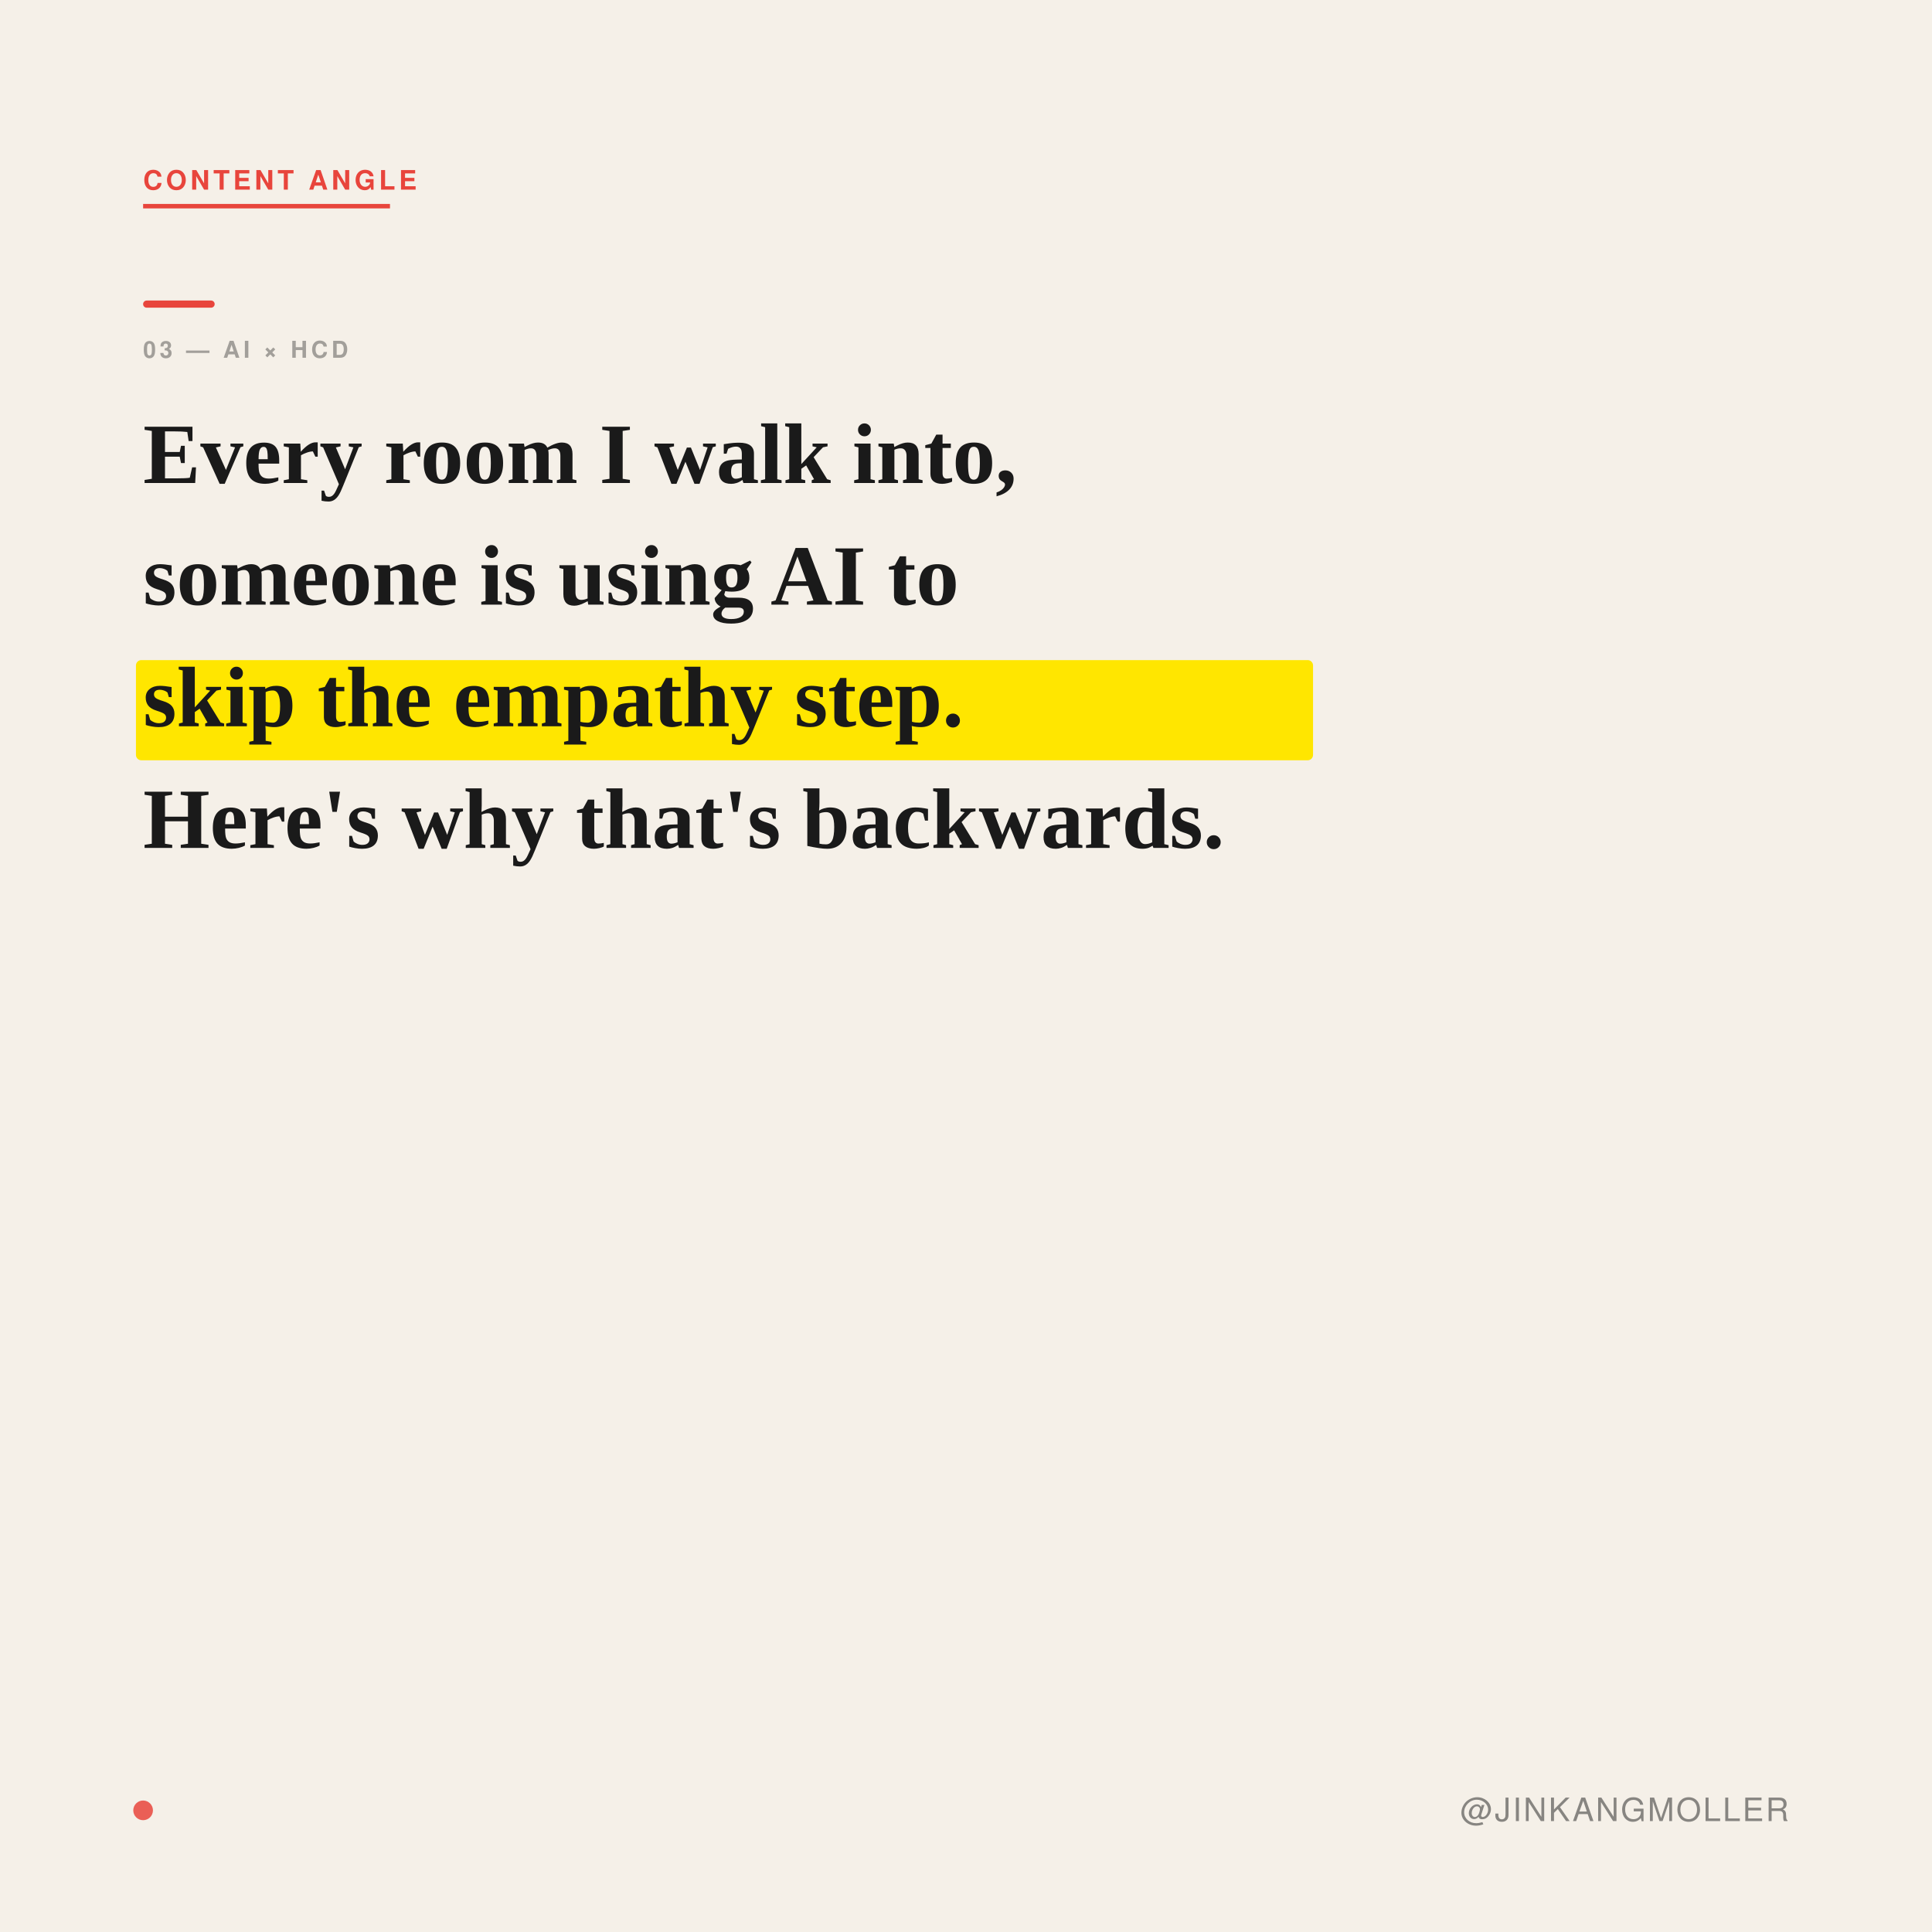
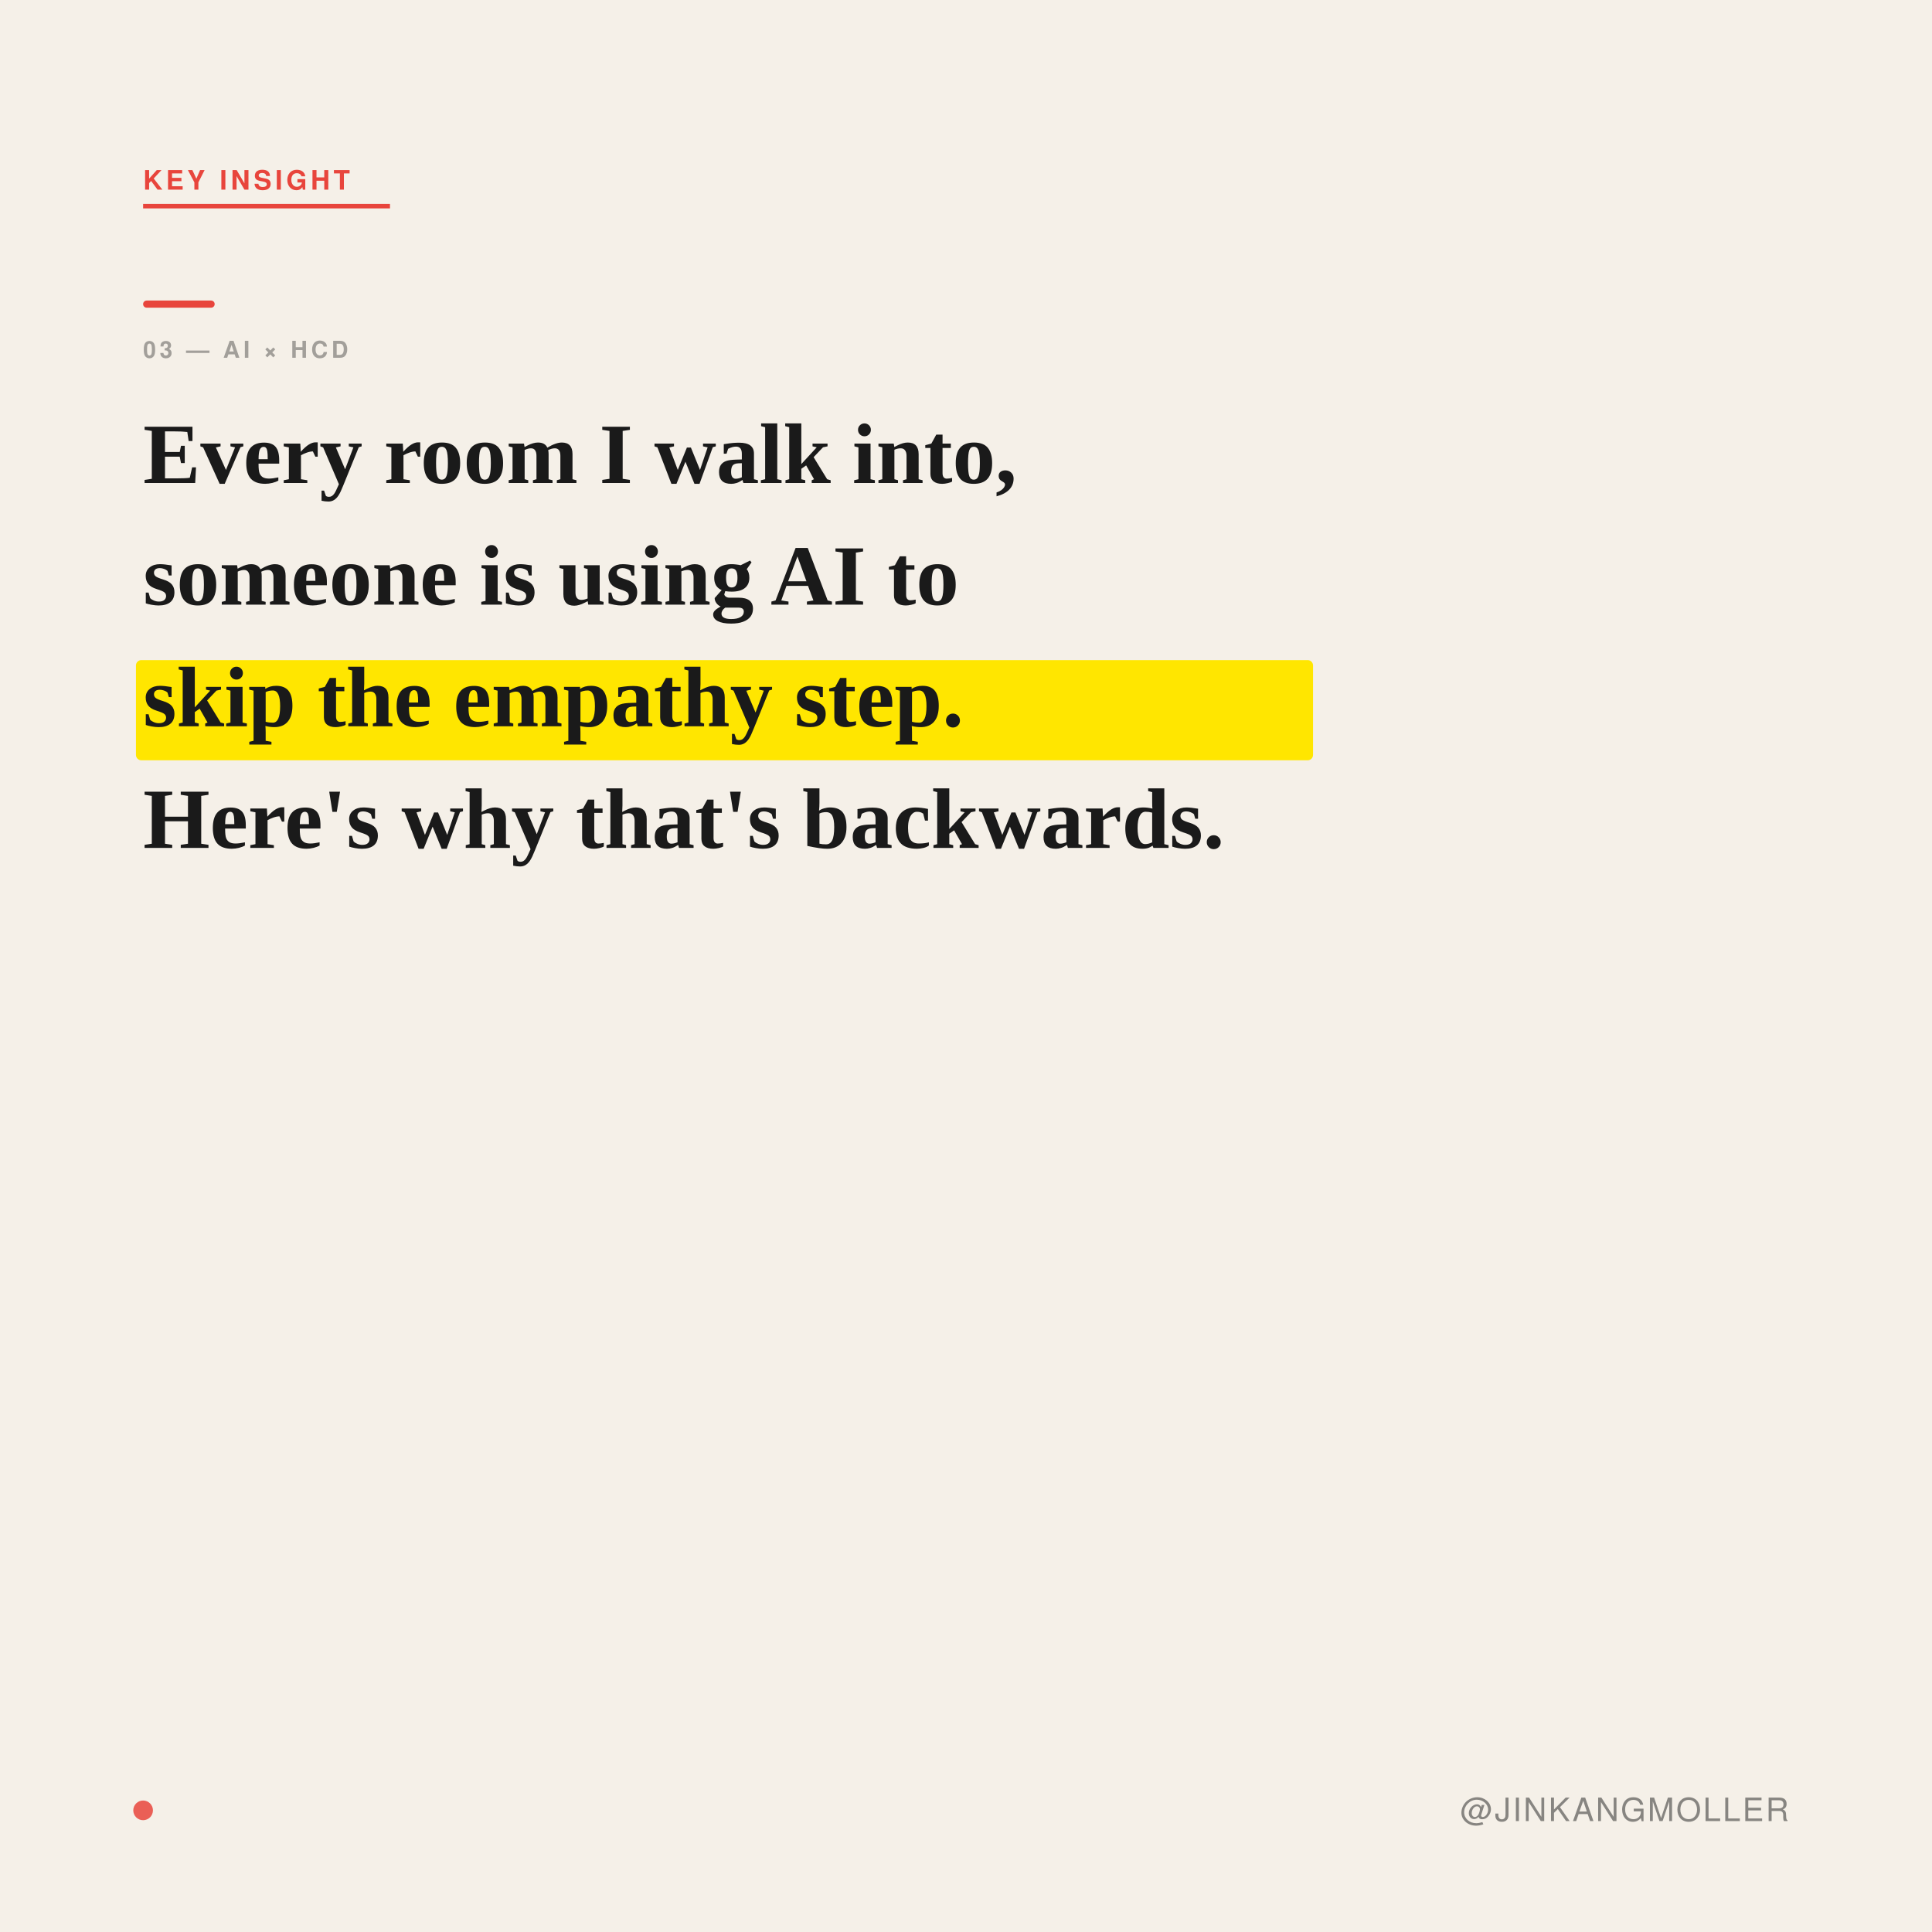
<svg xmlns="http://www.w3.org/2000/svg" width="1080" height="1080" viewBox="0 0 1080 1080">
  <rect width="1080" height="1080" fill="#F5F0E8" />
-   <text x="80" y="106" font-family="'Helvetica Neue', Helvetica, Arial, sans-serif" font-size="15" font-weight="700" fill="#E8453C" letter-spacing="2">CONTENT ANGLE</text>
+   <text x="80" y="106" font-family="'Helvetica Neue', Helvetica, Arial, sans-serif" font-size="15" font-weight="700" fill="#E8453C" letter-spacing="2">KEY INSIGHT</text>
  <rect x="80" y="114" width="138" height="2.5" fill="#E8453C" />
  <rect x="80" y="168" width="40" height="4" fill="#E8453C" rx="2" />
  <text x="80" y="200" font-family="'Helvetica Neue', Helvetica, Arial, sans-serif" font-size="13" font-weight="700" fill="#1A1A1A" opacity="0.38" letter-spacing="2">03 — AI × HCD</text>
  <text x="80" y="270" font-family="Georgia, 'Times New Roman', serif" font-size="48" font-weight="700" fill="#1A1A1A">Every room I walk into,</text>
  <text x="80" y="338" font-family="Georgia, 'Times New Roman', serif" font-size="48" font-weight="700" fill="#1A1A1A">someone is using AI to</text>
  <rect x="76" y="369" width="658" height="56" fill="#FFE600" rx="3" />
  <text x="80" y="406" font-family="Georgia, 'Times New Roman', serif" font-size="48" font-weight="700" fill="#1A1A1A">skip the empathy step.</text>
  <text x="80" y="474" font-family="Georgia, 'Times New Roman', serif" font-size="48" font-weight="700" fill="#1A1A1A">Here's why that's backwards.</text>
  <text x="1000" y="1018" text-anchor="end" font-family="'Helvetica Neue', Helvetica, Arial, sans-serif" font-size="18" fill="#1A1A1A" opacity="0.5" letter-spacing="1">@JINKANGMOLLER</text>
  <circle cx="80" cy="1012" r="5.5" fill="#E8453C" opacity="0.85" />
</svg>
